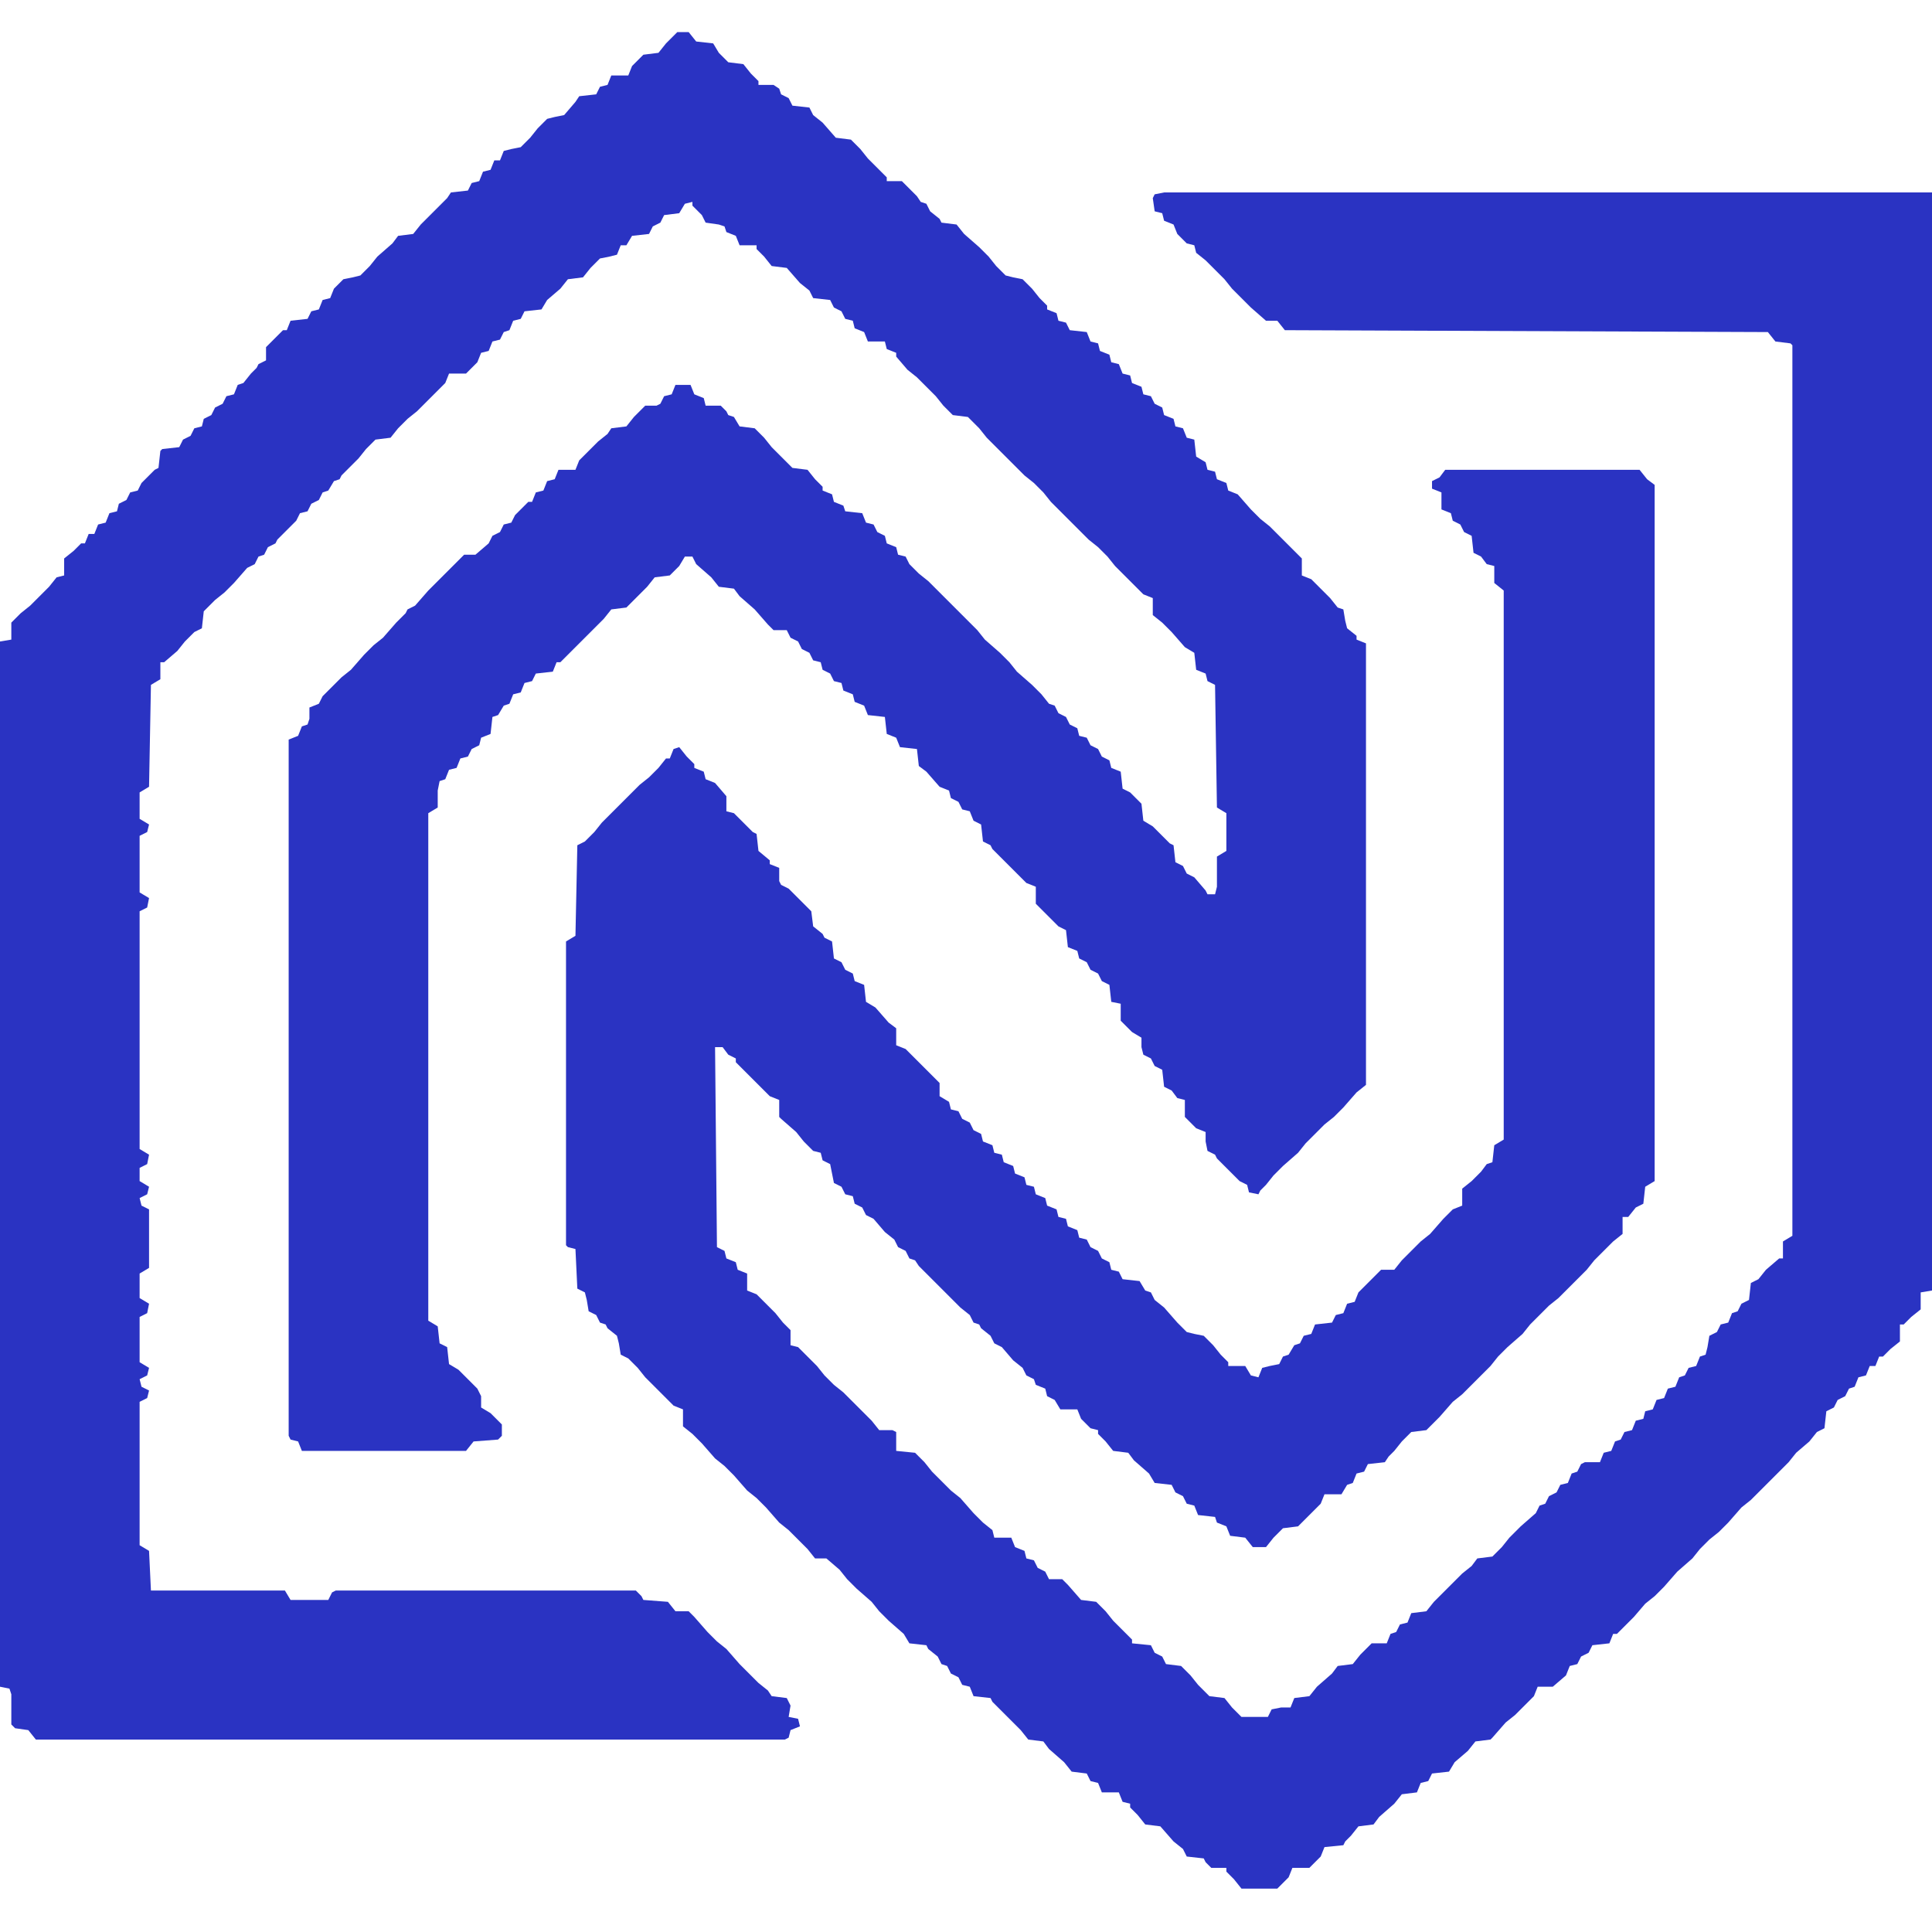
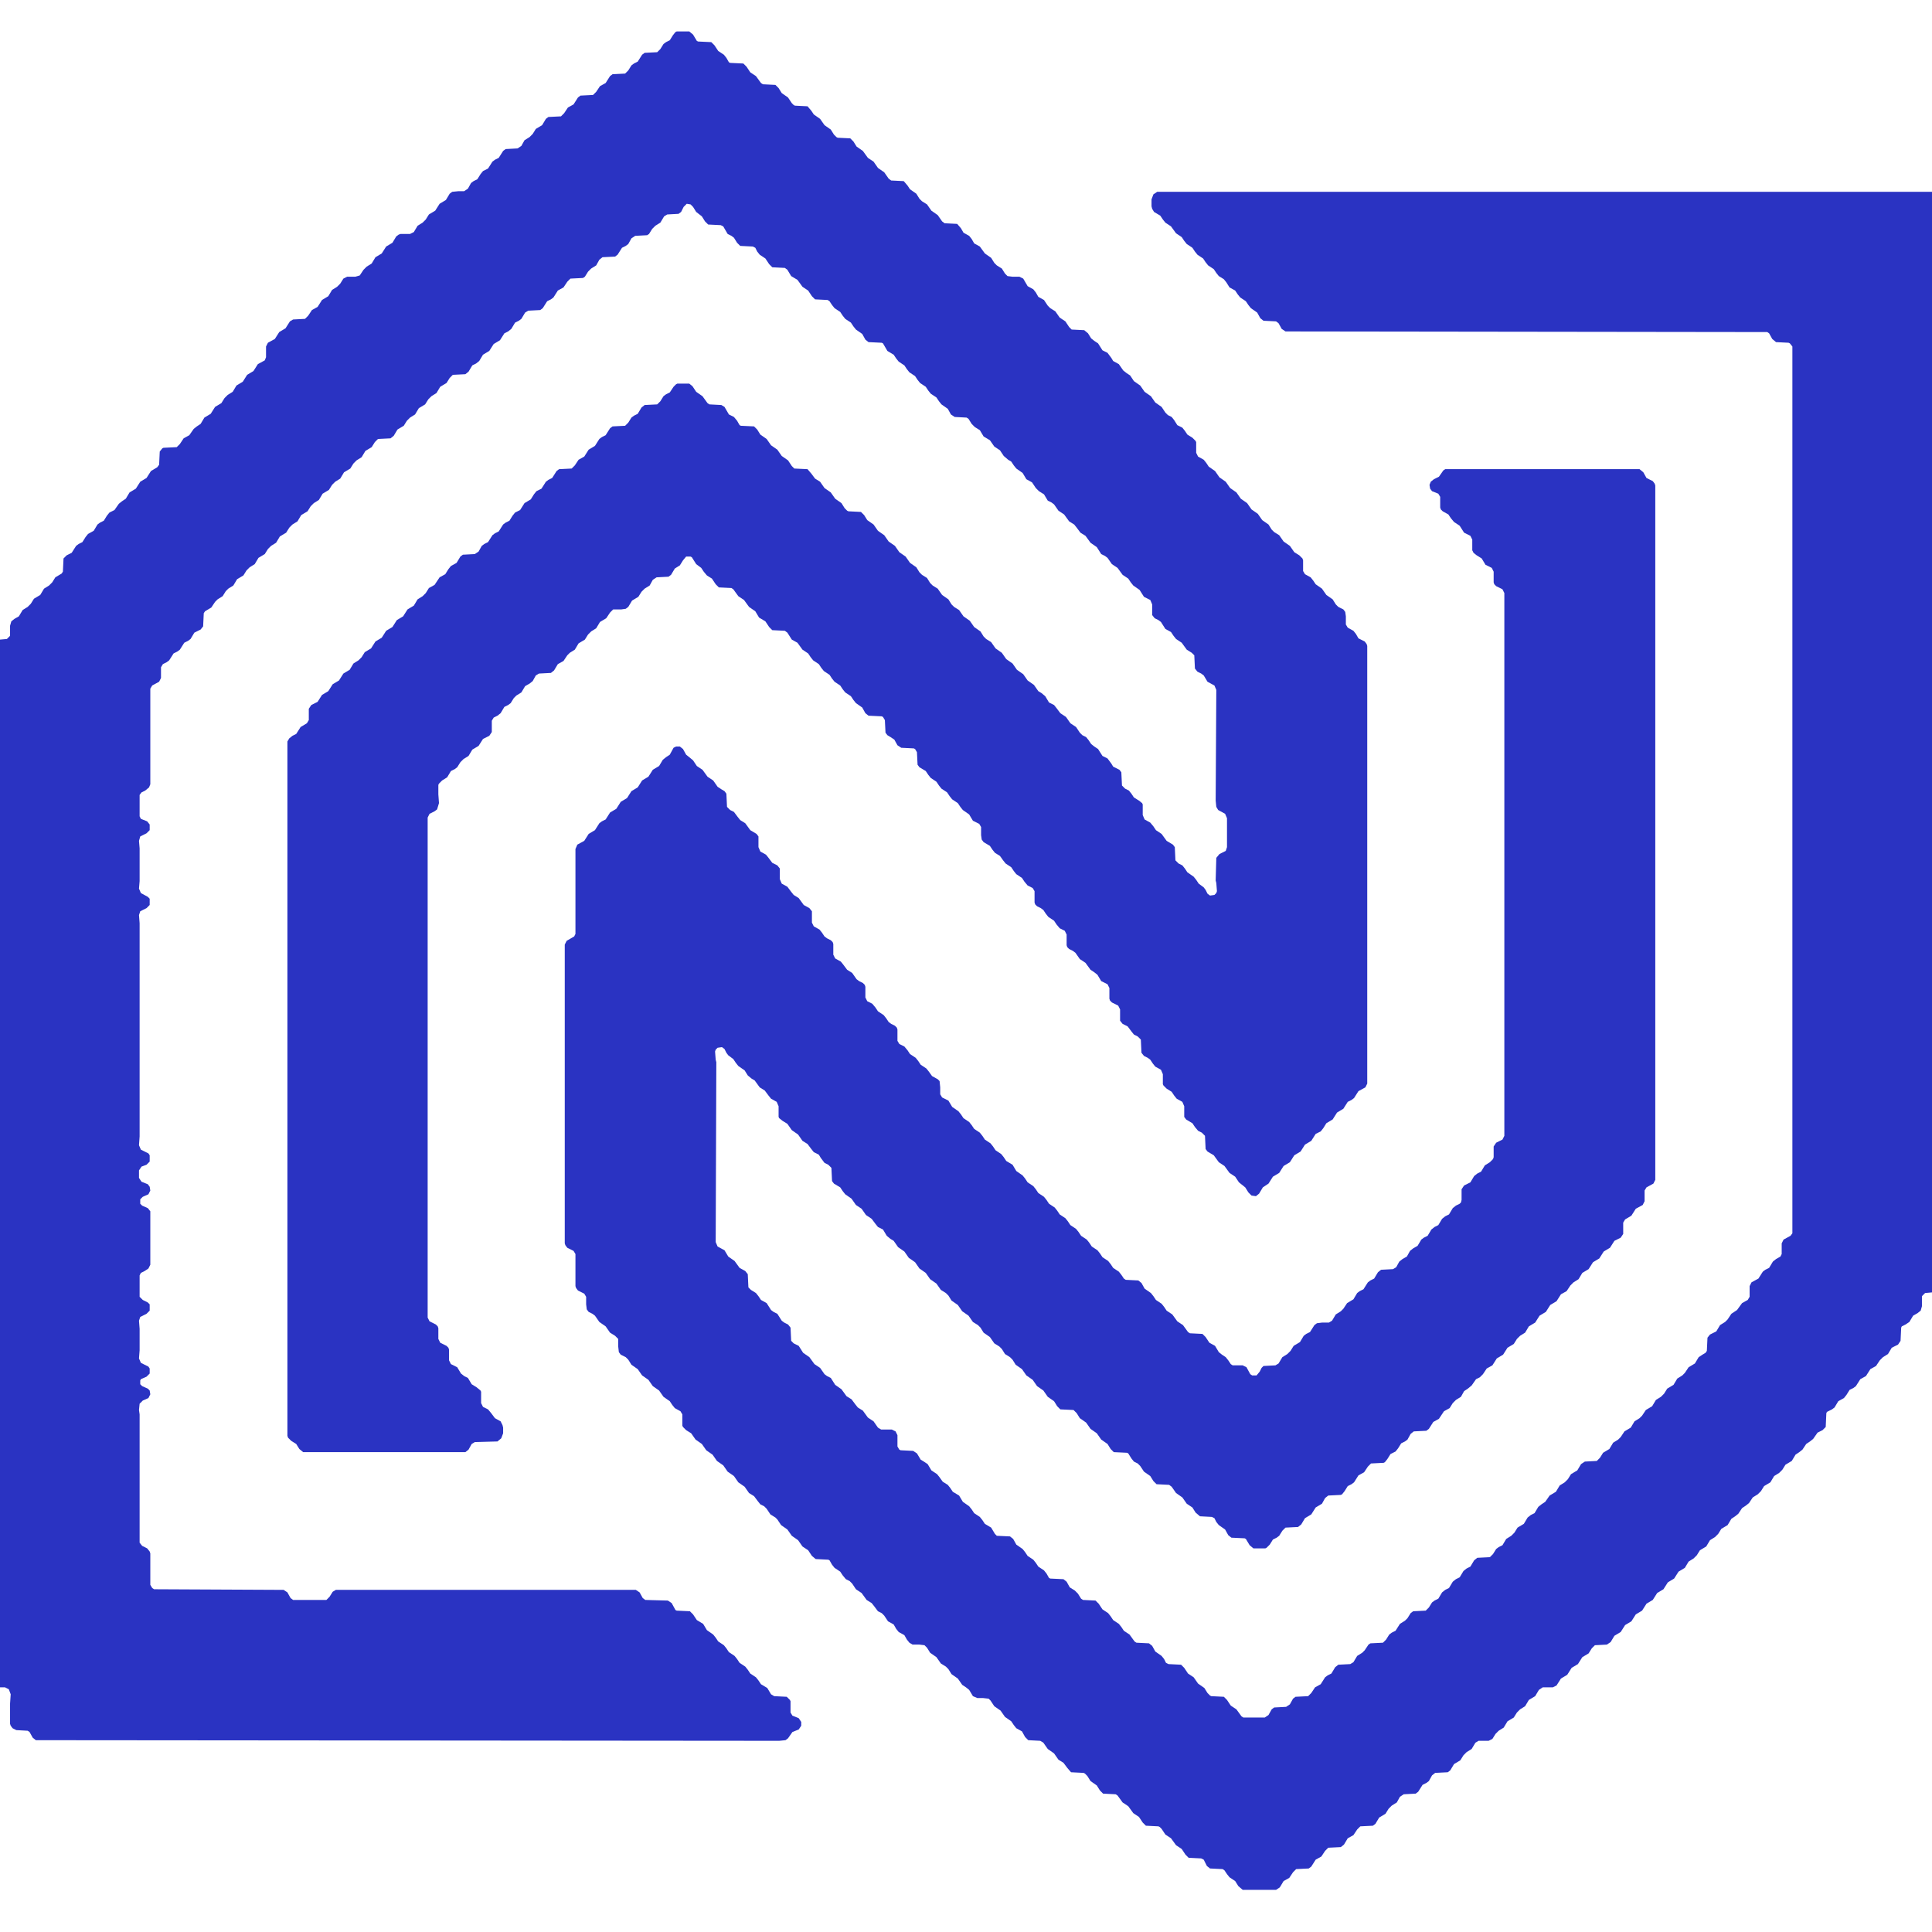
- <svg xmlns="http://www.w3.org/2000/svg" viewBox="0 0 1024 1024" role="img" aria-label="Nativerse">
+ <svg xmlns="http://www.w3.org/2000/svg" viewBox="0 0 3072 3072" role="img" aria-label="Nativerse">
  <g fill="#2A33C2">
-     <path d="M0,0 L6,0 L10,5 L19,6 L22,11 L27,16 L35,17 L39,22 L43,26 L43,28 L51,28 L54,30 L55,33 L59,35 L61,39 L70,40 L72,44 L77,48 L84,56 L92,57 L97,62 L101,67 L106,72 L111,77 L111,79 L119,79 L122,82 L127,87 L129,90 L132,91 L134,95 L139,99 L140,101 L148,102 L152,107 L160,114 L165,119 L169,124 L174,129 L178,130 L183,131 L188,136 L192,141 L196,145 L196,147 L201,149 L202,153 L206,154 L208,158 L217,159 L219,164 L223,165 L224,169 L229,171 L230,175 L234,176 L236,181 L240,182 L241,186 L246,188 L247,192 L251,193 L253,197 L257,199 L258,203 L263,205 L264,209 L268,210 L270,215 L274,216 L275,225 L280,228 L281,232 L285,233 L286,237 L291,239 L292,243 L297,245 L304,253 L309,258 L314,262 L319,267 L324,272 L329,277 L331,279 L331,288 L336,290 L341,295 L346,300 L350,305 L353,306 L354,312 L355,316 L360,320 L360,322 L365,324 L365,558 L360,562 L353,570 L348,575 L343,579 L338,584 L333,589 L329,594 L321,601 L316,606 L312,611 L309,614 L308,616 L303,615 L302,611 L298,609 L293,604 L289,600 L286,597 L285,595 L281,593 L280,588 L280,583 L275,581 L270,576 L269,575 L269,566 L265,565 L262,561 L258,559 L257,550 L253,548 L251,544 L247,542 L246,538 L246,533 L241,530 L236,525 L235,524 L235,515 L230,514 L229,505 L225,503 L223,499 L219,497 L217,493 L213,491 L212,487 L207,485 L206,476 L202,474 L197,469 L192,464 L190,462 L190,453 L185,451 L180,446 L175,441 L170,436 L167,433 L166,431 L162,429 L161,420 L157,418 L155,413 L151,412 L149,408 L145,406 L144,402 L139,400 L132,392 L128,389 L127,380 L118,379 L116,374 L111,372 L110,363 L101,362 L99,357 L94,355 L93,351 L88,349 L87,345 L83,344 L81,340 L77,338 L76,334 L72,333 L70,329 L66,327 L64,323 L60,321 L58,317 L51,317 L48,314 L41,306 L33,299 L30,295 L22,294 L18,289 L10,282 L8,278 L4,278 L1,283 L-4,288 L-12,289 L-16,294 L-21,299 L-26,304 L-27,305 L-35,306 L-39,311 L-44,316 L-49,321 L-53,325 L-56,328 L-59,331 L-62,334 L-64,334 L-66,339 L-75,340 L-77,344 L-81,345 L-83,350 L-87,351 L-89,356 L-92,357 L-95,362 L-98,363 L-99,372 L-104,374 L-105,378 L-109,380 L-111,384 L-115,385 L-117,390 L-121,391 L-123,396 L-126,397 L-127,402 L-127,411 L-132,414 L-132,683 L-127,686 L-126,695 L-122,697 L-121,706 L-116,709 L-111,714 L-106,719 L-104,723 L-104,729 L-99,732 L-94,737 L-93,738 L-93,744 L-95,746 L-108,747 L-112,752 L-199,752 L-201,747 L-205,746 L-206,744 L-206,375 L-201,373 L-199,368 L-196,367 L-195,364 L-195,358 L-190,356 L-188,352 L-183,347 L-178,342 L-173,338 L-166,330 L-161,325 L-156,321 L-149,313 L-144,308 L-143,306 L-139,304 L-132,296 L-127,291 L-122,286 L-119,283 L-116,280 L-113,277 L-107,277 L-100,271 L-98,267 L-94,265 L-92,261 L-88,260 L-86,256 L-82,252 L-79,249 L-77,249 L-75,244 L-71,243 L-69,238 L-65,237 L-63,232 L-54,232 L-52,227 L-47,222 L-42,217 L-37,213 L-35,210 L-27,209 L-23,204 L-20,201 L-17,198 L-11,198 L-9,197 L-7,193 L-3,192 L-1,187 L7,187 L9,192 L14,194 L15,198 L23,198 L26,201 L27,203 L30,204 L33,209 L41,210 L46,215 L50,220 L55,225 L60,230 L61,231 L69,232 L73,237 L77,241 L77,243 L82,245 L83,249 L88,251 L89,254 L98,255 L100,260 L104,261 L106,265 L110,267 L111,271 L116,273 L117,277 L121,278 L123,282 L128,287 L133,291 L136,294 L139,297 L144,302 L149,307 L154,312 L159,317 L163,322 L171,329 L176,334 L180,339 L188,346 L193,351 L197,356 L200,357 L202,361 L206,363 L208,367 L212,369 L213,373 L217,374 L219,378 L223,380 L225,384 L229,386 L230,390 L235,392 L236,401 L240,403 L245,408 L246,409 L247,418 L252,421 L257,426 L261,430 L263,431 L264,440 L268,442 L270,446 L274,448 L280,455 L281,457 L285,457 L286,453 L286,437 L291,434 L291,414 L286,411 L285,346 L281,344 L280,340 L275,338 L274,329 L269,326 L262,318 L257,313 L252,309 L252,300 L247,298 L242,293 L237,288 L232,283 L228,278 L223,273 L218,269 L213,264 L208,259 L203,254 L198,249 L194,244 L189,239 L184,235 L179,230 L174,225 L169,220 L164,215 L160,210 L155,205 L154,204 L146,203 L141,198 L137,193 L132,188 L127,183 L122,179 L116,172 L116,170 L111,168 L110,164 L101,164 L99,159 L94,157 L93,153 L89,152 L87,148 L83,146 L81,142 L72,141 L70,137 L65,133 L58,125 L50,124 L46,119 L42,115 L42,113 L33,113 L31,108 L26,106 L25,103 L22,102 L15,101 L13,97 L8,92 L8,90 L4,91 L1,96 L-7,97 L-9,101 L-13,103 L-15,107 L-24,108 L-27,113 L-30,113 L-32,118 L-36,119 L-41,120 L-46,125 L-50,130 L-58,131 L-62,136 L-69,142 L-72,147 L-81,148 L-83,152 L-87,153 L-89,158 L-92,159 L-94,163 L-98,164 L-100,169 L-104,170 L-106,175 L-111,180 L-112,181 L-121,181 L-123,186 L-128,191 L-133,196 L-138,201 L-143,205 L-148,210 L-152,215 L-160,216 L-165,221 L-169,226 L-172,229 L-175,232 L-178,235 L-179,237 L-182,238 L-185,243 L-188,244 L-190,248 L-194,250 L-196,254 L-200,255 L-202,259 L-206,263 L-209,266 L-212,269 L-213,271 L-217,273 L-219,277 L-222,278 L-224,282 L-228,284 L-235,292 L-240,297 L-245,301 L-250,306 L-251,307 L-252,316 L-256,318 L-261,323 L-265,328 L-272,334 L-274,334 L-274,343 L-279,346 L-280,400 L-285,403 L-285,417 L-280,420 L-281,424 L-285,426 L-285,456 L-280,459 L-281,464 L-285,466 L-285,592 L-280,595 L-281,600 L-285,602 L-285,609 L-280,612 L-281,616 L-285,618 L-284,622 L-280,624 L-280,655 L-285,658 L-285,671 L-280,674 L-281,679 L-285,681 L-285,705 L-280,708 L-281,712 L-285,714 L-284,718 L-280,720 L-281,724 L-285,726 L-285,802 L-280,805 L-279,826 L-208,826 L-205,831 L-185,831 L-183,827 L-181,826 L-22,826 L-19,829 L-18,831 L-5,832 L-1,837 L6,837 L9,840 L16,848 L21,853 L26,857 L33,865 L38,870 L43,875 L48,879 L50,882 L58,883 L60,887 L59,893 L64,894 L65,898 L60,900 L59,904 L57,905 L-340,905 L-344,900 L-351,899 L-353,897 L-353,881 L-354,878 L-359,877 L-359,323 L-353,322 L-353,313 L-348,308 L-343,304 L-338,299 L-333,294 L-329,289 L-325,288 L-325,279 L-320,275 L-316,271 L-314,271 L-312,266 L-309,266 L-307,261 L-303,260 L-301,255 L-297,254 L-296,250 L-292,248 L-290,244 L-286,243 L-284,239 L-280,235 L-277,232 L-275,231 L-274,222 L-273,221 L-264,220 L-262,216 L-258,214 L-256,210 L-252,209 L-251,205 L-247,203 L-245,199 L-241,197 L-239,193 L-235,192 L-233,187 L-230,186 L-226,181 L-223,178 L-222,176 L-218,174 L-218,167 L-215,164 L-212,161 L-209,158 L-207,158 L-205,153 L-196,152 L-194,148 L-190,147 L-188,142 L-184,141 L-182,136 L-177,131 L-172,130 L-168,129 L-163,124 L-159,119 L-151,112 L-148,108 L-140,107 L-136,102 L-131,97 L-126,92 L-122,88 L-120,85 L-111,84 L-109,80 L-105,79 L-103,74 L-99,73 L-97,68 L-94,68 L-92,63 L-88,62 L-83,61 L-78,56 L-74,51 L-69,46 L-65,45 L-60,44 L-54,37 L-52,34 L-43,33 L-41,29 L-37,28 L-35,23 L-26,23 L-24,18 L-19,13 L-18,12 L-10,11 L-6,6 L-1,1 Z " transform="translate(359,17)" />
-     <path d="M0,0 L407,0 L407,582 L401,583 L401,592 L396,596 L392,600 L390,600 L390,609 L385,613 L381,617 L379,617 L377,622 L374,622 L372,627 L368,628 L366,633 L363,634 L361,638 L357,640 L355,644 L351,646 L350,655 L346,657 L342,662 L335,668 L331,673 L326,678 L321,683 L316,688 L311,693 L306,697 L299,705 L294,710 L289,714 L284,719 L280,724 L272,731 L265,739 L260,744 L255,748 L249,755 L246,758 L243,761 L240,764 L238,764 L236,769 L227,770 L225,774 L221,776 L219,780 L215,781 L213,786 L206,792 L198,792 L196,797 L191,802 L186,807 L181,811 L174,819 L173,820 L165,821 L161,826 L154,832 L151,837 L142,838 L140,842 L136,843 L134,848 L126,849 L122,854 L114,861 L111,865 L103,866 L99,871 L96,874 L95,876 L85,877 L83,882 L78,887 L77,888 L68,888 L66,893 L61,898 L60,899 L41,899 L37,894 L33,890 L33,888 L25,888 L22,885 L21,883 L12,882 L10,878 L5,874 L-2,866 L-10,865 L-14,860 L-18,856 L-18,854 L-22,853 L-24,848 L-33,848 L-35,843 L-39,842 L-41,838 L-49,837 L-53,832 L-61,825 L-64,821 L-72,820 L-76,815 L-81,810 L-86,805 L-91,800 L-92,798 L-101,797 L-103,792 L-107,791 L-109,787 L-113,785 L-115,781 L-118,780 L-120,776 L-125,772 L-126,770 L-135,769 L-138,764 L-146,757 L-151,752 L-155,747 L-163,740 L-168,735 L-172,730 L-179,724 L-185,724 L-189,719 L-194,714 L-199,709 L-204,705 L-211,697 L-216,692 L-221,688 L-228,680 L-233,675 L-238,671 L-245,663 L-250,658 L-255,654 L-255,645 L-260,643 L-265,638 L-270,633 L-275,628 L-279,623 L-284,618 L-288,616 L-289,610 L-290,606 L-295,602 L-296,600 L-299,599 L-301,595 L-305,593 L-306,587 L-307,583 L-311,581 L-312,560 L-316,559 L-317,558 L-317,397 L-312,394 L-311,346 L-307,344 L-302,339 L-298,334 L-293,329 L-288,324 L-283,319 L-278,314 L-273,310 L-268,305 L-264,300 L-262,300 L-260,295 L-257,294 L-253,299 L-249,303 L-249,305 L-244,307 L-243,311 L-238,313 L-232,320 L-232,328 L-228,329 L-223,334 L-218,339 L-216,340 L-215,349 L-209,354 L-209,356 L-204,358 L-204,365 L-203,367 L-199,369 L-194,374 L-189,379 L-187,381 L-186,389 L-181,393 L-180,395 L-176,397 L-175,406 L-171,408 L-169,412 L-165,414 L-164,418 L-159,420 L-158,429 L-153,432 L-146,440 L-142,443 L-142,452 L-137,454 L-132,459 L-127,464 L-122,469 L-119,472 L-119,479 L-114,482 L-113,486 L-109,487 L-107,491 L-103,493 L-101,497 L-97,499 L-96,503 L-91,505 L-90,509 L-86,510 L-85,514 L-80,516 L-79,520 L-74,522 L-73,526 L-69,527 L-68,531 L-63,533 L-62,537 L-57,539 L-56,543 L-52,544 L-51,548 L-46,550 L-45,554 L-41,555 L-39,559 L-35,561 L-33,565 L-29,567 L-28,571 L-24,572 L-22,576 L-13,577 L-10,582 L-7,583 L-5,587 L0,591 L7,599 L12,604 L16,605 L21,606 L26,611 L30,616 L34,620 L34,622 L43,622 L46,627 L50,628 L52,623 L56,622 L61,621 L63,617 L66,616 L69,611 L72,610 L74,606 L78,605 L80,600 L89,599 L91,595 L95,594 L97,589 L101,588 L103,583 L108,578 L113,573 L115,571 L122,571 L126,566 L131,561 L136,556 L141,552 L148,544 L153,539 L158,537 L158,528 L163,524 L168,519 L171,515 L174,514 L175,505 L180,502 L180,211 L175,207 L175,198 L171,197 L168,193 L164,191 L163,182 L159,180 L157,176 L153,174 L152,170 L147,168 L147,159 L142,157 L142,153 L146,151 L149,147 L252,147 L256,152 L260,155 L260,524 L255,527 L254,536 L250,538 L246,543 L243,543 L243,552 L238,556 L233,561 L228,566 L224,571 L219,576 L214,581 L209,586 L204,590 L199,595 L194,600 L190,605 L182,612 L177,617 L173,622 L168,627 L163,632 L158,637 L153,641 L146,649 L141,654 L139,656 L131,657 L126,662 L122,667 L119,670 L117,673 L108,674 L106,678 L102,679 L100,684 L97,685 L94,690 L85,690 L83,695 L78,700 L73,705 L71,707 L63,708 L58,713 L54,718 L47,718 L43,713 L35,712 L33,707 L28,705 L27,702 L18,701 L16,696 L12,695 L10,691 L6,689 L4,685 L-5,684 L-8,679 L-16,672 L-19,668 L-27,667 L-31,662 L-35,658 L-35,656 L-39,655 L-44,650 L-46,645 L-55,645 L-58,640 L-62,638 L-63,634 L-68,632 L-69,629 L-73,627 L-75,623 L-80,619 L-86,612 L-90,610 L-92,606 L-97,602 L-98,600 L-101,599 L-103,595 L-108,591 L-113,586 L-118,581 L-122,577 L-125,574 L-130,569 L-132,566 L-135,565 L-137,561 L-141,559 L-143,555 L-148,551 L-154,544 L-158,542 L-160,538 L-164,536 L-165,532 L-169,531 L-171,527 L-175,525 L-176,520 L-177,515 L-181,513 L-182,509 L-186,508 L-191,503 L-195,498 L-203,491 L-204,490 L-204,481 L-209,479 L-214,474 L-219,469 L-224,464 L-227,461 L-227,459 L-231,457 L-234,453 L-238,453 L-237,559 L-233,561 L-232,565 L-227,567 L-226,571 L-221,573 L-221,582 L-216,584 L-211,589 L-206,594 L-202,599 L-198,603 L-198,611 L-194,612 L-189,617 L-184,622 L-180,627 L-175,632 L-170,636 L-165,641 L-160,646 L-155,651 L-151,656 L-144,656 L-142,657 L-142,667 L-132,668 L-127,673 L-123,678 L-118,683 L-113,688 L-108,692 L-101,700 L-96,705 L-91,709 L-90,713 L-81,713 L-79,718 L-74,720 L-73,724 L-69,725 L-67,729 L-63,731 L-61,735 L-54,735 L-51,738 L-44,746 L-36,747 L-31,752 L-27,757 L-22,762 L-17,767 L-17,769 L-7,770 L-5,774 L-1,776 L1,780 L9,781 L14,786 L18,791 L23,796 L24,797 L32,798 L36,803 L41,808 L55,808 L57,804 L62,803 L67,803 L69,798 L77,797 L81,792 L89,785 L92,781 L100,780 L104,775 L107,772 L110,769 L118,769 L120,764 L123,763 L125,759 L129,758 L131,753 L139,752 L143,747 L148,742 L153,737 L158,732 L163,728 L166,724 L174,723 L179,718 L183,713 L186,710 L189,707 L197,700 L199,696 L202,695 L204,691 L208,689 L210,685 L214,684 L216,679 L219,678 L221,674 L223,673 L231,673 L233,668 L237,667 L239,662 L242,661 L244,657 L248,656 L250,651 L254,650 L255,646 L259,645 L261,640 L265,639 L267,634 L271,633 L273,628 L276,627 L278,623 L282,622 L284,617 L287,616 L288,612 L289,606 L293,604 L295,600 L299,599 L301,594 L304,593 L306,589 L310,587 L311,578 L315,576 L319,571 L326,565 L328,565 L328,556 L333,553 L333,81 L332,80 L324,79 L320,74 L64,73 L60,68 L54,68 L46,61 L41,56 L36,51 L32,46 L27,41 L22,36 L17,32 L16,28 L12,27 L7,22 L5,17 L0,15 L-1,11 L-5,10 L-6,3 L-5,1 Z " transform="translate(617,102)" />
+     <path d="M0,0 L20,0 L26,5 L32,15 L34,16 L55,17 L60,22 L66,31 L75,37 L79,42 L83,49 L85,50 L106,51 L111,56 L117,65 L126,71 L134,82 L137,84 L157,85 L162,90 L167,98 L177,105 L183,114 L186,117 L188,118 L208,119 L214,126 L218,132 L228,139 L235,149 L245,156 L250,164 L254,168 L256,169 L276,170 L281,175 L286,183 L296,190 L304,201 L313,207 L320,217 L330,224 L337,234 L341,237 L361,238 L367,245 L371,251 L381,258 L386,266 L390,270 L398,275 L405,285 L415,292 L422,302 L426,305 L446,306 L452,313 L456,320 L465,325 L469,330 L473,337 L482,342 L490,353 L500,360 L505,368 L509,372 L517,377 L522,385 L526,389 L534,390 L545,390 L551,393 L558,405 L567,410 L571,415 L575,422 L584,427 L590,436 L594,440 L602,445 L609,455 L618,461 L624,470 L628,474 L648,475 L654,480 L659,488 L664,492 L670,496 L677,507 L685,511 L691,519 L694,524 L703,529 L710,539 L715,543 L721,547 L727,556 L737,563 L744,573 L754,580 L761,590 L771,597 L777,606 L781,610 L787,613 L791,618 L796,626 L804,630 L808,635 L812,641 L820,646 L825,651 L826,653 L826,670 L829,676 L838,681 L842,686 L846,692 L856,699 L863,709 L873,716 L880,726 L890,733 L897,743 L907,750 L914,760 L924,767 L931,777 L941,784 L946,792 L950,796 L958,801 L965,811 L975,818 L982,828 L990,833 L995,838 L996,841 L996,858 L999,863 L1008,868 L1012,873 L1016,879 L1026,886 L1033,896 L1043,903 L1048,911 L1052,915 L1060,919 L1063,923 L1064,930 L1064,943 L1067,948 L1076,953 L1080,958 L1084,965 L1094,970 L1097,974 L1098,977 L1098,1673 L1095,1679 L1084,1685 L1077,1696 L1073,1699 L1067,1702 L1060,1713 L1050,1719 L1043,1730 L1033,1736 L1028,1744 L1024,1749 L1016,1753 L1009,1764 L999,1770 L992,1781 L982,1787 L975,1798 L965,1804 L958,1815 L948,1821 L941,1832 L932,1838 L926,1848 L921,1852 L914,1851 L909,1846 L904,1838 L894,1830 L888,1821 L879,1815 L871,1804 L862,1798 L854,1787 L844,1781 L841,1777 L840,1756 L835,1751 L829,1748 L824,1742 L820,1736 L810,1730 L807,1726 L807,1709 L804,1702 L795,1697 L791,1692 L787,1686 L779,1681 L774,1676 L773,1674 L773,1658 L770,1651 L761,1646 L757,1641 L753,1635 L749,1632 L743,1629 L739,1624 L738,1603 L733,1598 L727,1595 L723,1590 L717,1582 L709,1578 L705,1573 L705,1555 L702,1549 L692,1544 L689,1541 L688,1538 L688,1521 L685,1515 L675,1510 L669,1500 L664,1496 L658,1492 L650,1481 L641,1475 L634,1465 L630,1462 L624,1459 L621,1456 L620,1453 L620,1436 L617,1430 L609,1426 L604,1420 L600,1414 L591,1408 L587,1403 L583,1397 L579,1394 L573,1391 L570,1388 L569,1385 L569,1367 L566,1362 L558,1358 L553,1352 L549,1346 L540,1340 L536,1335 L532,1329 L523,1323 L519,1318 L514,1311 L506,1306 L502,1301 L498,1295 L488,1289 L485,1285 L484,1278 L484,1265 L481,1260 L471,1255 L465,1245 L455,1238 L451,1233 L447,1227 L438,1221 L434,1216 L430,1210 L421,1204 L417,1199 L413,1193 L404,1187 L400,1182 L396,1176 L386,1170 L383,1166 L382,1146 L379,1141 L377,1140 L357,1139 L351,1135 L346,1126 L340,1122 L335,1119 L332,1115 L331,1095 L328,1090 L326,1089 L305,1088 L300,1084 L295,1075 L285,1068 L281,1063 L277,1057 L268,1051 L264,1046 L260,1040 L251,1034 L247,1029 L243,1023 L234,1017 L230,1012 L226,1006 L217,1000 L213,995 L209,989 L200,983 L192,972 L183,967 L176,956 L172,953 L152,952 L147,947 L141,938 L131,932 L125,922 L115,915 L107,904 L98,898 L90,887 L87,885 L67,884 L62,879 L56,870 L48,865 L43,859 L39,853 L31,847 L24,836 L22,835 L15,835 L10,841 L5,849 L-3,854 L-9,864 L-13,867 L-32,868 L-38,872 L-43,881 L-51,886 L-56,891 L-61,899 L-71,905 L-77,915 L-81,918 L-88,919 L-101,919 L-106,924 L-112,933 L-122,939 L-128,949 L-136,954 L-141,959 L-146,967 L-156,973 L-162,983 L-170,988 L-174,992 L-180,1001 L-189,1006 L-195,1016 L-200,1020 L-219,1021 L-224,1024 L-229,1033 L-234,1037 L-241,1041 L-247,1051 L-255,1056 L-259,1060 L-264,1068 L-268,1071 L-274,1074 L-280,1084 L-285,1088 L-291,1091 L-294,1096 L-294,1114 L-298,1120 L-308,1125 L-315,1136 L-325,1142 L-331,1152 L-339,1157 L-344,1162 L-349,1170 L-353,1173 L-359,1176 L-365,1186 L-373,1191 L-378,1196 L-379,1198 L-379,1213 L-378,1227 L-381,1237 L-385,1240 L-393,1244 L-396,1250 L-396,2045 L-393,2051 L-383,2056 L-380,2059 L-379,2062 L-379,2079 L-376,2085 L-366,2090 L-363,2093 L-362,2096 L-362,2113 L-359,2119 L-349,2124 L-343,2134 L-338,2138 L-332,2141 L-326,2151 L-318,2156 L-312,2161 L-311,2163 L-311,2181 L-308,2187 L-300,2191 L-295,2197 L-289,2205 L-280,2210 L-277,2216 L-276,2220 L-276,2229 L-279,2237 L-285,2242 L-321,2243 L-326,2246 L-331,2255 L-336,2259 L-594,2259 L-600,2254 L-605,2246 L-613,2241 L-618,2236 L-619,2233 L-619,1129 L-616,1124 L-611,1120 L-605,1117 L-598,1106 L-588,1100 L-585,1095 L-585,1077 L-581,1071 L-571,1066 L-564,1055 L-554,1049 L-547,1038 L-537,1032 L-530,1021 L-520,1015 L-514,1005 L-506,1000 L-501,995 L-496,987 L-486,981 L-479,970 L-469,964 L-462,953 L-452,947 L-445,936 L-435,930 L-428,919 L-418,913 L-412,903 L-404,898 L-399,893 L-394,885 L-385,880 L-377,868 L-368,863 L-363,855 L-359,850 L-350,845 L-344,835 L-340,832 L-321,831 L-315,827 L-310,818 L-306,815 L-300,812 L-293,801 L-289,798 L-283,795 L-276,784 L-272,781 L-266,778 L-261,770 L-257,765 L-249,761 L-242,750 L-232,744 L-227,736 L-223,731 L-215,727 L-208,716 L-204,713 L-198,710 L-191,699 L-187,696 L-167,695 L-162,690 L-156,681 L-147,676 L-140,665 L-130,659 L-123,648 L-119,645 L-113,642 L-106,631 L-102,628 L-82,627 L-77,622 L-72,614 L-68,611 L-62,608 L-56,598 L-51,594 L-31,593 L-26,588 L-21,580 L-17,577 L-11,574 L-5,565 L-1,561 L1,560 L20,560 L25,564 L31,573 L41,580 L49,591 L52,593 L71,594 L76,597 L83,609 L91,613 L96,619 L100,626 L102,627 L123,628 L128,633 L133,641 L143,648 L150,658 L160,665 L167,675 L177,682 L183,691 L187,695 L208,696 L214,703 L220,711 L228,716 L235,726 L245,733 L252,743 L262,750 L267,758 L271,762 L273,763 L293,764 L298,769 L303,777 L313,784 L320,794 L330,801 L337,811 L347,818 L354,828 L364,835 L371,845 L381,852 L386,860 L390,864 L398,869 L403,877 L407,881 L415,886 L422,896 L432,903 L437,911 L441,915 L449,920 L456,930 L466,937 L473,947 L483,954 L488,962 L492,966 L500,971 L507,981 L517,988 L524,998 L534,1005 L541,1015 L551,1022 L558,1032 L568,1039 L575,1049 L580,1052 L586,1057 L592,1067 L600,1071 L604,1076 L610,1084 L619,1090 L626,1100 L635,1106 L641,1115 L645,1119 L651,1122 L655,1127 L659,1133 L664,1137 L670,1141 L677,1152 L685,1156 L691,1164 L694,1169 L704,1174 L707,1178 L708,1199 L713,1204 L719,1207 L723,1212 L727,1218 L735,1223 L740,1227 L741,1229 L741,1246 L744,1253 L753,1258 L758,1264 L762,1270 L771,1276 L779,1287 L789,1293 L792,1297 L793,1318 L798,1323 L804,1326 L808,1331 L812,1337 L822,1344 L826,1349 L830,1355 L838,1361 L841,1365 L844,1371 L848,1374 L855,1373 L858,1370 L859,1367 L858,1354 L857,1350 L858,1314 L863,1308 L873,1303 L875,1297 L875,1251 L872,1244 L861,1238 L858,1233 L857,1223 L858,1047 L855,1040 L844,1034 L838,1024 L834,1021 L828,1018 L824,1013 L823,992 L819,988 L811,983 L803,972 L794,966 L790,961 L786,955 L777,950 L770,939 L766,936 L760,933 L756,928 L756,911 L753,904 L743,899 L736,888 L726,881 L722,876 L718,870 L709,864 L701,853 L692,847 L685,837 L681,834 L675,831 L668,820 L658,813 L650,802 L642,797 L636,789 L632,784 L624,779 L616,768 L607,762 L600,752 L596,749 L590,746 L584,736 L576,731 L571,726 L565,717 L556,712 L550,702 L540,695 L536,690 L532,684 L527,681 L520,675 L514,666 L505,660 L498,650 L488,644 L482,634 L474,629 L469,624 L464,616 L461,614 L442,613 L436,609 L431,600 L421,593 L417,588 L413,582 L404,576 L400,571 L396,565 L387,559 L383,554 L379,548 L370,542 L366,537 L362,531 L353,525 L349,520 L345,514 L335,508 L328,496 L326,495 L305,494 L300,490 L295,481 L285,474 L281,469 L277,463 L268,457 L264,452 L260,446 L251,440 L247,435 L243,429 L240,427 L220,426 L215,421 L209,412 L200,406 L192,395 L182,389 L176,379 L172,376 L152,375 L147,370 L141,361 L132,355 L128,350 L125,344 L121,342 L101,341 L96,336 L91,328 L87,325 L81,322 L74,310 L70,308 L50,307 L45,302 L40,294 L31,287 L26,279 L22,275 L16,274 L11,279 L7,287 L3,290 L-15,291 L-20,294 L-26,304 L-34,309 L-39,314 L-44,322 L-47,324 L-66,325 L-72,329 L-77,338 L-81,341 L-87,344 L-94,355 L-98,358 L-118,359 L-123,363 L-128,372 L-136,377 L-141,382 L-146,390 L-149,392 L-169,393 L-174,398 L-180,407 L-189,412 L-196,423 L-200,426 L-206,429 L-213,440 L-217,443 L-236,444 L-241,447 L-247,457 L-251,460 L-257,463 L-263,473 L-268,477 L-274,480 L-281,491 L-291,497 L-298,508 L-308,514 L-314,524 L-319,528 L-325,531 L-331,541 L-336,545 L-356,546 L-361,551 L-366,559 L-376,565 L-382,575 L-390,580 L-395,585 L-400,593 L-410,599 L-416,609 L-424,614 L-429,619 L-434,627 L-444,633 L-450,643 L-455,647 L-475,648 L-480,653 L-485,661 L-495,667 L-501,677 L-509,682 L-514,687 L-519,695 L-529,701 L-535,711 L-543,716 L-548,721 L-553,729 L-563,735 L-569,745 L-577,750 L-582,755 L-587,763 L-597,769 L-603,779 L-611,784 L-616,789 L-621,797 L-631,803 L-637,813 L-645,818 L-650,823 L-655,831 L-665,837 L-671,847 L-679,852 L-684,857 L-689,865 L-699,871 L-705,881 L-713,886 L-717,890 L-722,898 L-730,903 L-734,907 L-740,916 L-750,922 L-752,925 L-753,946 L-757,951 L-767,956 L-773,966 L-777,969 L-783,972 L-790,983 L-794,986 L-800,989 L-807,1000 L-811,1003 L-817,1006 L-820,1011 L-820,1028 L-823,1034 L-834,1040 L-837,1045 L-837,1197 L-839,1202 L-845,1207 L-851,1210 L-854,1214 L-854,1248 L-852,1252 L-842,1256 L-838,1261 L-838,1270 L-843,1275 L-853,1280 L-855,1287 L-854,1299 L-854,1351 L-855,1363 L-852,1370 L-841,1376 L-838,1379 L-838,1389 L-843,1394 L-853,1399 L-855,1405 L-854,1418 L-854,1757 L-855,1771 L-852,1778 L-840,1784 L-838,1787 L-838,1797 L-843,1802 L-851,1805 L-855,1811 L-855,1823 L-851,1829 L-841,1833 L-838,1837 L-837,1843 L-840,1849 L-849,1853 L-853,1857 L-853,1864 L-850,1867 L-841,1871 L-837,1876 L-837,1961 L-840,1967 L-846,1971 L-852,1974 L-854,1978 L-854,2012 L-849,2017 L-841,2021 L-838,2024 L-838,2034 L-843,2039 L-853,2044 L-855,2050 L-854,2063 L-854,2097 L-855,2110 L-852,2117 L-840,2123 L-838,2126 L-838,2134 L-843,2139 L-852,2143 L-853,2145 L-853,2151 L-850,2154 L-841,2158 L-838,2161 L-837,2167 L-840,2173 L-849,2177 L-854,2182 L-855,2192 L-854,2199 L-854,2403 L-850,2408 L-842,2412 L-838,2417 L-837,2420 L-837,2470 L-834,2475 L-831,2477 L-625,2478 L-619,2482 L-614,2491 L-610,2494 L-557,2494 L-552,2489 L-547,2481 L-542,2478 L-65,2478 L-59,2482 L-54,2491 L-50,2494 L-14,2495 L-8,2499 L-2,2510 L0,2511 L21,2512 L26,2517 L32,2526 L42,2532 L48,2542 L58,2549 L62,2554 L66,2560 L75,2566 L79,2571 L83,2577 L92,2583 L96,2588 L100,2594 L109,2600 L113,2605 L117,2611 L126,2617 L130,2622 L134,2628 L144,2634 L150,2644 L155,2647 L175,2648 L180,2653 L181,2655 L181,2673 L184,2678 L194,2682 L198,2688 L198,2694 L194,2700 L184,2704 L177,2714 L173,2717 L163,2718 L-1019,2717 L-1024,2713 L-1029,2704 L-1032,2702 L-1050,2701 L-1056,2698 L-1059,2694 L-1060,2691 L-1060,2659 L-1059,2644 L-1062,2636 L-1068,2633 L-1076,2633 L-1076,967 L-1065,966 L-1060,961 L-1060,945 L-1058,938 L-1053,934 L-1046,930 L-1040,920 L-1032,915 L-1027,910 L-1022,902 L-1012,896 L-1006,886 L-998,881 L-993,876 L-988,868 L-978,862 L-976,859 L-975,838 L-970,833 L-962,829 L-955,818 L-951,815 L-945,812 L-940,804 L-936,799 L-927,794 L-921,784 L-917,781 L-911,778 L-906,770 L-902,765 L-894,761 L-887,751 L-882,747 L-876,743 L-870,733 L-860,727 L-853,716 L-843,710 L-836,699 L-826,693 L-823,689 L-822,668 L-818,663 L-816,662 L-795,661 L-790,656 L-784,647 L-775,642 L-768,632 L-763,628 L-757,624 L-751,614 L-741,608 L-734,597 L-724,591 L-719,583 L-714,578 L-706,573 L-700,563 L-690,557 L-683,546 L-673,540 L-666,529 L-655,523 L-653,518 L-653,501 L-650,495 L-639,489 L-632,478 L-622,472 L-615,461 L-610,458 L-591,457 L-586,452 L-580,443 L-571,438 L-564,427 L-554,421 L-548,411 L-540,406 L-535,401 L-530,393 L-524,390 L-511,390 L-504,388 L-498,379 L-493,374 L-485,369 L-479,359 L-469,353 L-462,342 L-452,336 L-446,326 L-442,323 L-439,322 L-424,322 L-418,319 L-412,309 L-404,304 L-399,299 L-394,291 L-384,285 L-377,274 L-367,268 L-361,258 L-357,255 L-347,254 L-338,254 L-332,250 L-327,241 L-323,238 L-317,235 L-312,227 L-308,222 L-300,218 L-293,207 L-289,204 L-283,201 L-276,190 L-272,187 L-253,186 L-247,182 L-242,173 L-234,168 L-229,163 L-224,155 L-214,149 L-208,139 L-204,136 L-184,135 L-179,130 L-173,121 L-164,116 L-157,105 L-153,102 L-133,101 L-128,96 L-122,87 L-113,82 L-106,71 L-102,68 L-82,67 L-77,62 L-72,54 L-68,51 L-62,48 L-55,37 L-51,34 L-31,33 L-26,28 L-21,20 L-17,17 L-11,14 L-6,6 L-2,1 Z " transform="translate(1076,50)" />
+     <path d="M0,0 L1232,0 L1232,1750 L1221,1751 L1216,1756 L1216,1772 L1214,1779 L1209,1783 L1202,1787 L1196,1797 L1190,1801 L1184,1804 L1183,1806 L1182,1827 L1178,1833 L1168,1838 L1162,1848 L1154,1853 L1149,1858 L1143,1867 L1134,1872 L1127,1883 L1118,1888 L1111,1899 L1107,1902 L1101,1905 L1096,1913 L1092,1918 L1083,1923 L1077,1933 L1073,1936 L1065,1940 L1064,1942 L1063,1964 L1058,1969 L1050,1973 L1043,1983 L1038,1987 L1032,1991 L1026,2000 L1021,2004 L1015,2008 L1009,2018 L999,2024 L994,2032 L989,2037 L981,2042 L975,2052 L965,2058 L960,2066 L955,2071 L947,2076 L941,2085 L936,2089 L930,2093 L924,2102 L919,2106 L913,2110 L907,2120 L897,2126 L892,2134 L887,2139 L879,2144 L873,2154 L863,2160 L858,2168 L853,2173 L845,2178 L839,2188 L829,2194 L822,2205 L812,2211 L805,2222 L795,2228 L788,2239 L778,2245 L771,2256 L761,2262 L754,2273 L744,2279 L737,2290 L727,2296 L721,2306 L715,2310 L696,2311 L691,2316 L686,2324 L676,2330 L669,2341 L659,2347 L652,2358 L642,2364 L635,2375 L629,2378 L613,2378 L607,2382 L601,2392 L591,2398 L585,2408 L577,2413 L572,2418 L567,2426 L557,2432 L551,2442 L543,2447 L538,2452 L533,2460 L527,2463 L511,2463 L506,2466 L500,2476 L492,2481 L487,2486 L482,2494 L472,2500 L466,2510 L462,2513 L442,2514 L437,2518 L432,2527 L428,2530 L422,2533 L415,2544 L411,2547 L392,2548 L386,2552 L381,2561 L373,2566 L368,2571 L363,2579 L353,2585 L347,2595 L343,2598 L323,2599 L318,2604 L312,2613 L303,2618 L297,2628 L292,2632 L272,2633 L267,2638 L261,2647 L252,2652 L245,2663 L241,2666 L221,2667 L216,2672 L210,2681 L201,2686 L195,2696 L189,2700 L136,2700 L129,2694 L124,2686 L115,2680 L111,2675 L107,2669 L104,2667 L84,2666 L79,2662 L74,2652 L70,2650 L50,2649 L45,2644 L39,2635 L30,2629 L22,2618 L13,2612 L7,2603 L4,2600 L2,2599 L-18,2598 L-23,2593 L-29,2584 L-38,2578 L-46,2567 L-55,2561 L-63,2550 L-66,2548 L-86,2547 L-91,2542 L-96,2534 L-106,2527 L-111,2519 L-115,2515 L-117,2514 L-137,2513 L-143,2506 L-149,2498 L-157,2493 L-164,2483 L-174,2476 L-181,2466 L-186,2463 L-205,2462 L-210,2457 L-215,2448 L-224,2443 L-228,2438 L-232,2432 L-242,2425 L-249,2415 L-259,2408 L-265,2399 L-268,2396 L-277,2395 L-286,2395 L-293,2392 L-299,2382 L-304,2378 L-310,2374 L-317,2364 L-327,2357 L-332,2349 L-336,2345 L-344,2340 L-351,2330 L-361,2323 L-366,2315 L-370,2311 L-378,2310 L-389,2310 L-394,2307 L-398,2302 L-402,2295 L-411,2290 L-415,2285 L-419,2278 L-428,2273 L-434,2264 L-438,2260 L-444,2257 L-450,2249 L-454,2244 L-462,2239 L-470,2228 L-479,2222 L-485,2213 L-489,2209 L-495,2206 L-500,2200 L-504,2194 L-513,2188 L-517,2183 L-521,2176 L-523,2175 L-543,2174 L-549,2169 L-555,2160 L-564,2154 L-571,2144 L-581,2137 L-588,2127 L-598,2120 L-604,2111 L-607,2108 L-615,2103 L-621,2094 L-625,2090 L-631,2087 L-635,2082 L-641,2074 L-649,2069 L-656,2059 L-666,2052 L-673,2042 L-683,2035 L-690,2025 L-700,2018 L-707,2008 L-717,2001 L-724,1991 L-734,1984 L-741,1974 L-749,1969 L-754,1964 L-755,1962 L-755,1944 L-758,1939 L-767,1934 L-771,1929 L-775,1923 L-785,1916 L-792,1906 L-802,1899 L-809,1889 L-819,1882 L-826,1872 L-836,1865 L-841,1857 L-845,1853 L-853,1849 L-856,1845 L-857,1836 L-857,1824 L-862,1819 L-870,1814 L-877,1804 L-887,1797 L-894,1787 L-898,1784 L-904,1781 L-907,1777 L-908,1769 L-908,1757 L-911,1752 L-921,1747 L-924,1743 L-925,1740 L-925,1689 L-928,1684 L-938,1679 L-941,1675 L-942,1672 L-942,1197 L-939,1191 L-927,1184 L-925,1180 L-925,1045 L-922,1038 L-911,1032 L-904,1021 L-894,1015 L-887,1004 L-883,1001 L-877,998 L-870,987 L-860,981 L-853,970 L-843,964 L-836,953 L-826,947 L-819,936 L-809,930 L-802,919 L-792,913 L-786,903 L-781,899 L-775,895 L-769,884 L-765,882 L-759,882 L-754,886 L-749,895 L-744,899 L-738,904 L-732,913 L-723,919 L-715,930 L-706,936 L-699,946 L-693,950 L-688,953 L-685,957 L-684,978 L-679,983 L-673,986 L-667,994 L-663,999 L-655,1004 L-647,1015 L-637,1021 L-634,1025 L-634,1042 L-631,1049 L-622,1054 L-618,1059 L-612,1067 L-604,1071 L-600,1076 L-600,1093 L-597,1100 L-588,1105 L-582,1113 L-578,1118 L-570,1123 L-562,1134 L-553,1139 L-549,1144 L-549,1162 L-546,1168 L-537,1173 L-533,1178 L-529,1184 L-525,1187 L-519,1190 L-516,1193 L-515,1196 L-515,1213 L-512,1219 L-503,1224 L-499,1229 L-493,1237 L-485,1242 L-478,1252 L-474,1255 L-468,1258 L-465,1261 L-464,1264 L-464,1281 L-461,1287 L-453,1291 L-448,1297 L-444,1303 L-435,1309 L-431,1314 L-427,1320 L-423,1323 L-417,1326 L-414,1329 L-413,1332 L-413,1350 L-410,1355 L-402,1359 L-397,1365 L-393,1371 L-384,1377 L-380,1382 L-376,1388 L-367,1394 L-363,1399 L-358,1406 L-349,1411 L-346,1414 L-345,1424 L-345,1435 L-342,1440 L-332,1445 L-326,1455 L-316,1462 L-312,1467 L-308,1473 L-299,1479 L-295,1484 L-291,1490 L-282,1496 L-278,1501 L-274,1507 L-265,1513 L-261,1518 L-257,1524 L-248,1530 L-244,1535 L-240,1541 L-230,1547 L-224,1557 L-214,1564 L-210,1569 L-206,1575 L-197,1581 L-193,1586 L-189,1592 L-180,1598 L-176,1603 L-172,1609 L-163,1615 L-159,1620 L-155,1626 L-146,1632 L-142,1637 L-138,1643 L-129,1649 L-125,1654 L-121,1660 L-112,1666 L-108,1671 L-104,1677 L-95,1683 L-91,1688 L-87,1694 L-78,1700 L-74,1705 L-70,1711 L-61,1717 L-57,1722 L-53,1728 L-50,1730 L-30,1731 L-25,1735 L-20,1744 L-10,1751 L-6,1756 L-2,1762 L7,1768 L11,1773 L15,1779 L24,1785 L32,1796 L41,1802 L49,1813 L52,1815 L72,1816 L77,1821 L83,1830 L92,1835 L98,1845 L103,1849 L109,1853 L113,1858 L117,1864 L120,1866 L136,1866 L142,1869 L148,1880 L151,1882 L158,1882 L163,1876 L166,1870 L169,1867 L188,1866 L193,1863 L199,1853 L207,1848 L212,1843 L217,1835 L227,1829 L233,1819 L237,1816 L243,1813 L250,1802 L254,1799 L262,1798 L273,1798 L278,1795 L284,1785 L292,1780 L296,1776 L302,1767 L312,1761 L318,1751 L322,1748 L328,1745 L335,1734 L339,1731 L345,1728 L351,1718 L356,1714 L375,1713 L380,1710 L385,1701 L390,1697 L397,1693 L402,1684 L407,1680 L414,1676 L420,1666 L424,1663 L430,1660 L436,1650 L441,1646 L447,1643 L453,1633 L458,1629 L464,1626 L470,1616 L475,1612 L481,1609 L483,1607 L484,1603 L484,1586 L488,1580 L498,1575 L504,1565 L509,1561 L515,1558 L521,1548 L529,1543 L534,1538 L535,1535 L535,1518 L539,1512 L549,1507 L552,1501 L552,638 L549,632 L539,627 L536,624 L535,621 L535,604 L532,598 L522,593 L516,583 L508,578 L503,574 L501,570 L501,553 L498,547 L488,542 L481,531 L472,525 L467,519 L463,513 L454,508 L451,505 L450,502 L450,485 L447,480 L437,476 L434,472 L433,466 L435,461 L440,457 L448,453 L455,443 L458,441 L767,441 L773,446 L778,455 L788,460 L791,464 L792,467 L792,1571 L789,1577 L778,1583 L775,1588 L775,1605 L772,1611 L761,1617 L754,1628 L744,1634 L741,1639 L741,1657 L737,1663 L727,1668 L720,1679 L710,1685 L703,1696 L693,1702 L686,1713 L676,1719 L670,1729 L662,1734 L657,1739 L651,1748 L642,1753 L635,1764 L625,1770 L618,1781 L608,1787 L601,1798 L591,1804 L585,1814 L577,1819 L572,1824 L567,1832 L557,1838 L550,1849 L540,1855 L533,1866 L524,1871 L518,1880 L513,1885 L507,1888 L500,1898 L494,1903 L488,1907 L483,1916 L475,1921 L470,1926 L465,1934 L456,1939 L448,1951 L439,1956 L432,1967 L428,1970 L408,1971 L403,1975 L398,1984 L394,1987 L388,1990 L383,1998 L379,2003 L371,2007 L366,2015 L362,2020 L360,2021 L340,2022 L335,2027 L329,2036 L320,2041 L313,2052 L309,2055 L303,2058 L298,2066 L294,2071 L292,2072 L272,2073 L267,2077 L262,2086 L252,2092 L245,2103 L235,2109 L229,2119 L224,2123 L204,2124 L199,2129 L194,2137 L190,2140 L184,2143 L179,2151 L174,2156 L172,2157 L153,2157 L147,2152 L141,2142 L139,2141 L118,2140 L113,2136 L108,2127 L98,2120 L94,2115 L91,2109 L87,2107 L68,2106 L61,2100 L56,2092 L47,2086 L40,2076 L30,2069 L23,2059 L19,2056 L-1,2055 L-6,2050 L-11,2042 L-21,2035 L-27,2026 L-31,2022 L-37,2019 L-41,2014 L-46,2006 L-48,2005 L-69,2004 L-74,1999 L-79,1991 L-89,1984 L-96,1974 L-106,1967 L-113,1957 L-123,1950 L-128,1942 L-133,1937 L-154,1936 L-159,1931 L-164,1923 L-174,1916 L-181,1906 L-191,1899 L-198,1889 L-208,1882 L-215,1872 L-225,1865 L-230,1857 L-234,1853 L-242,1848 L-247,1840 L-251,1836 L-259,1831 L-266,1821 L-276,1814 L-281,1806 L-285,1802 L-293,1797 L-300,1787 L-310,1780 L-317,1770 L-327,1763 L-332,1755 L-336,1751 L-344,1746 L-351,1736 L-361,1729 L-368,1719 L-378,1712 L-385,1702 L-395,1695 L-402,1685 L-412,1678 L-419,1668 L-424,1665 L-430,1660 L-436,1650 L-444,1646 L-448,1641 L-454,1633 L-463,1627 L-470,1617 L-479,1611 L-486,1601 L-496,1594 L-500,1589 L-504,1583 L-514,1577 L-517,1573 L-518,1552 L-523,1547 L-529,1544 L-535,1536 L-538,1531 L-546,1527 L-550,1522 L-556,1514 L-564,1509 L-571,1499 L-581,1492 L-588,1482 L-596,1477 L-601,1473 L-602,1471 L-602,1454 L-605,1447 L-614,1442 L-618,1437 L-624,1429 L-632,1424 L-640,1413 L-645,1410 L-651,1405 L-656,1397 L-666,1390 L-670,1385 L-674,1379 L-682,1373 L-685,1369 L-688,1363 L-692,1360 L-699,1361 L-702,1364 L-703,1367 L-702,1380 L-701,1384 L-702,1670 L-699,1677 L-688,1683 L-682,1693 L-672,1700 L-664,1711 L-655,1716 L-651,1721 L-650,1742 L-646,1746 L-638,1751 L-634,1756 L-630,1762 L-621,1767 L-614,1778 L-610,1781 L-604,1784 L-597,1795 L-593,1798 L-587,1801 L-583,1806 L-582,1827 L-578,1831 L-570,1835 L-563,1846 L-553,1853 L-545,1864 L-536,1870 L-529,1880 L-525,1883 L-519,1886 L-512,1897 L-502,1904 L-494,1915 L-486,1920 L-480,1928 L-476,1933 L-468,1938 L-460,1949 L-451,1955 L-444,1965 L-439,1968 L-422,1968 L-416,1971 L-413,1977 L-413,1995 L-410,2000 L-408,2001 L-388,2002 L-382,2006 L-376,2016 L-371,2019 L-365,2023 L-359,2033 L-350,2039 L-346,2044 L-341,2051 L-333,2056 L-329,2061 L-325,2067 L-315,2073 L-309,2083 L-299,2090 L-295,2095 L-291,2101 L-282,2107 L-278,2112 L-274,2118 L-264,2124 L-258,2134 L-255,2137 L-234,2138 L-229,2142 L-224,2151 L-214,2158 L-210,2163 L-206,2169 L-197,2175 L-193,2180 L-189,2186 L-180,2192 L-176,2197 L-172,2204 L-170,2205 L-149,2206 L-144,2210 L-139,2219 L-131,2224 L-126,2229 L-121,2237 L-118,2239 L-98,2240 L-93,2245 L-87,2254 L-78,2260 L-74,2265 L-70,2271 L-61,2277 L-57,2282 L-53,2288 L-44,2294 L-36,2305 L-33,2307 L-13,2308 L-8,2312 L-3,2321 L7,2328 L11,2333 L14,2339 L18,2341 L38,2342 L43,2347 L49,2356 L58,2362 L65,2372 L75,2379 L80,2387 L84,2391 L86,2392 L106,2393 L111,2398 L117,2407 L126,2413 L134,2424 L137,2426 L171,2426 L177,2422 L182,2413 L186,2410 L205,2409 L211,2405 L216,2396 L220,2393 L240,2392 L245,2387 L251,2378 L260,2373 L267,2362 L271,2359 L277,2356 L283,2346 L288,2342 L307,2341 L312,2338 L318,2328 L326,2323 L330,2319 L336,2310 L339,2308 L359,2307 L364,2302 L369,2294 L373,2291 L379,2288 L386,2277 L394,2272 L398,2268 L403,2260 L407,2257 L427,2256 L432,2251 L437,2243 L441,2240 L447,2237 L453,2227 L458,2223 L464,2220 L470,2210 L475,2206 L481,2203 L487,2193 L492,2189 L498,2186 L504,2176 L509,2172 L529,2171 L534,2166 L539,2158 L543,2155 L549,2152 L555,2142 L563,2137 L568,2132 L573,2124 L583,2118 L589,2108 L594,2104 L600,2101 L606,2091 L611,2087 L617,2083 L624,2073 L634,2067 L640,2057 L648,2052 L653,2047 L658,2039 L668,2033 L674,2023 L680,2019 L699,2018 L704,2013 L709,2005 L719,1999 L725,1989 L733,1984 L737,1980 L743,1971 L753,1965 L759,1955 L767,1950 L771,1946 L777,1937 L787,1931 L793,1921 L801,1916 L806,1911 L811,1903 L821,1897 L827,1887 L835,1882 L839,1878 L845,1869 L855,1863 L861,1853 L867,1849 L872,1846 L874,1843 L875,1822 L879,1817 L889,1812 L895,1802 L903,1797 L907,1793 L913,1784 L922,1778 L930,1767 L939,1762 L942,1757 L942,1740 L945,1734 L956,1728 L963,1717 L967,1714 L973,1711 L979,1701 L984,1697 L991,1693 L993,1689 L993,1672 L996,1666 L1007,1660 L1010,1656 L1010,246 L1006,241 L1004,240 L984,239 L978,234 L973,225 L970,223 L204,222 L198,218 L193,209 L189,206 L169,205 L164,201 L159,192 L149,185 L145,180 L141,174 L132,168 L128,163 L124,157 L115,152 L110,144 L106,139 L98,134 L94,129 L90,123 L81,117 L77,112 L73,106 L64,100 L60,95 L56,89 L47,83 L43,78 L39,72 L30,66 L22,55 L13,49 L9,44 L5,38 L-5,32 L-8,27 L-9,23 L-9,12 L-6,4 Z " transform="translate(1840,305)" />
  </g>
</svg>
